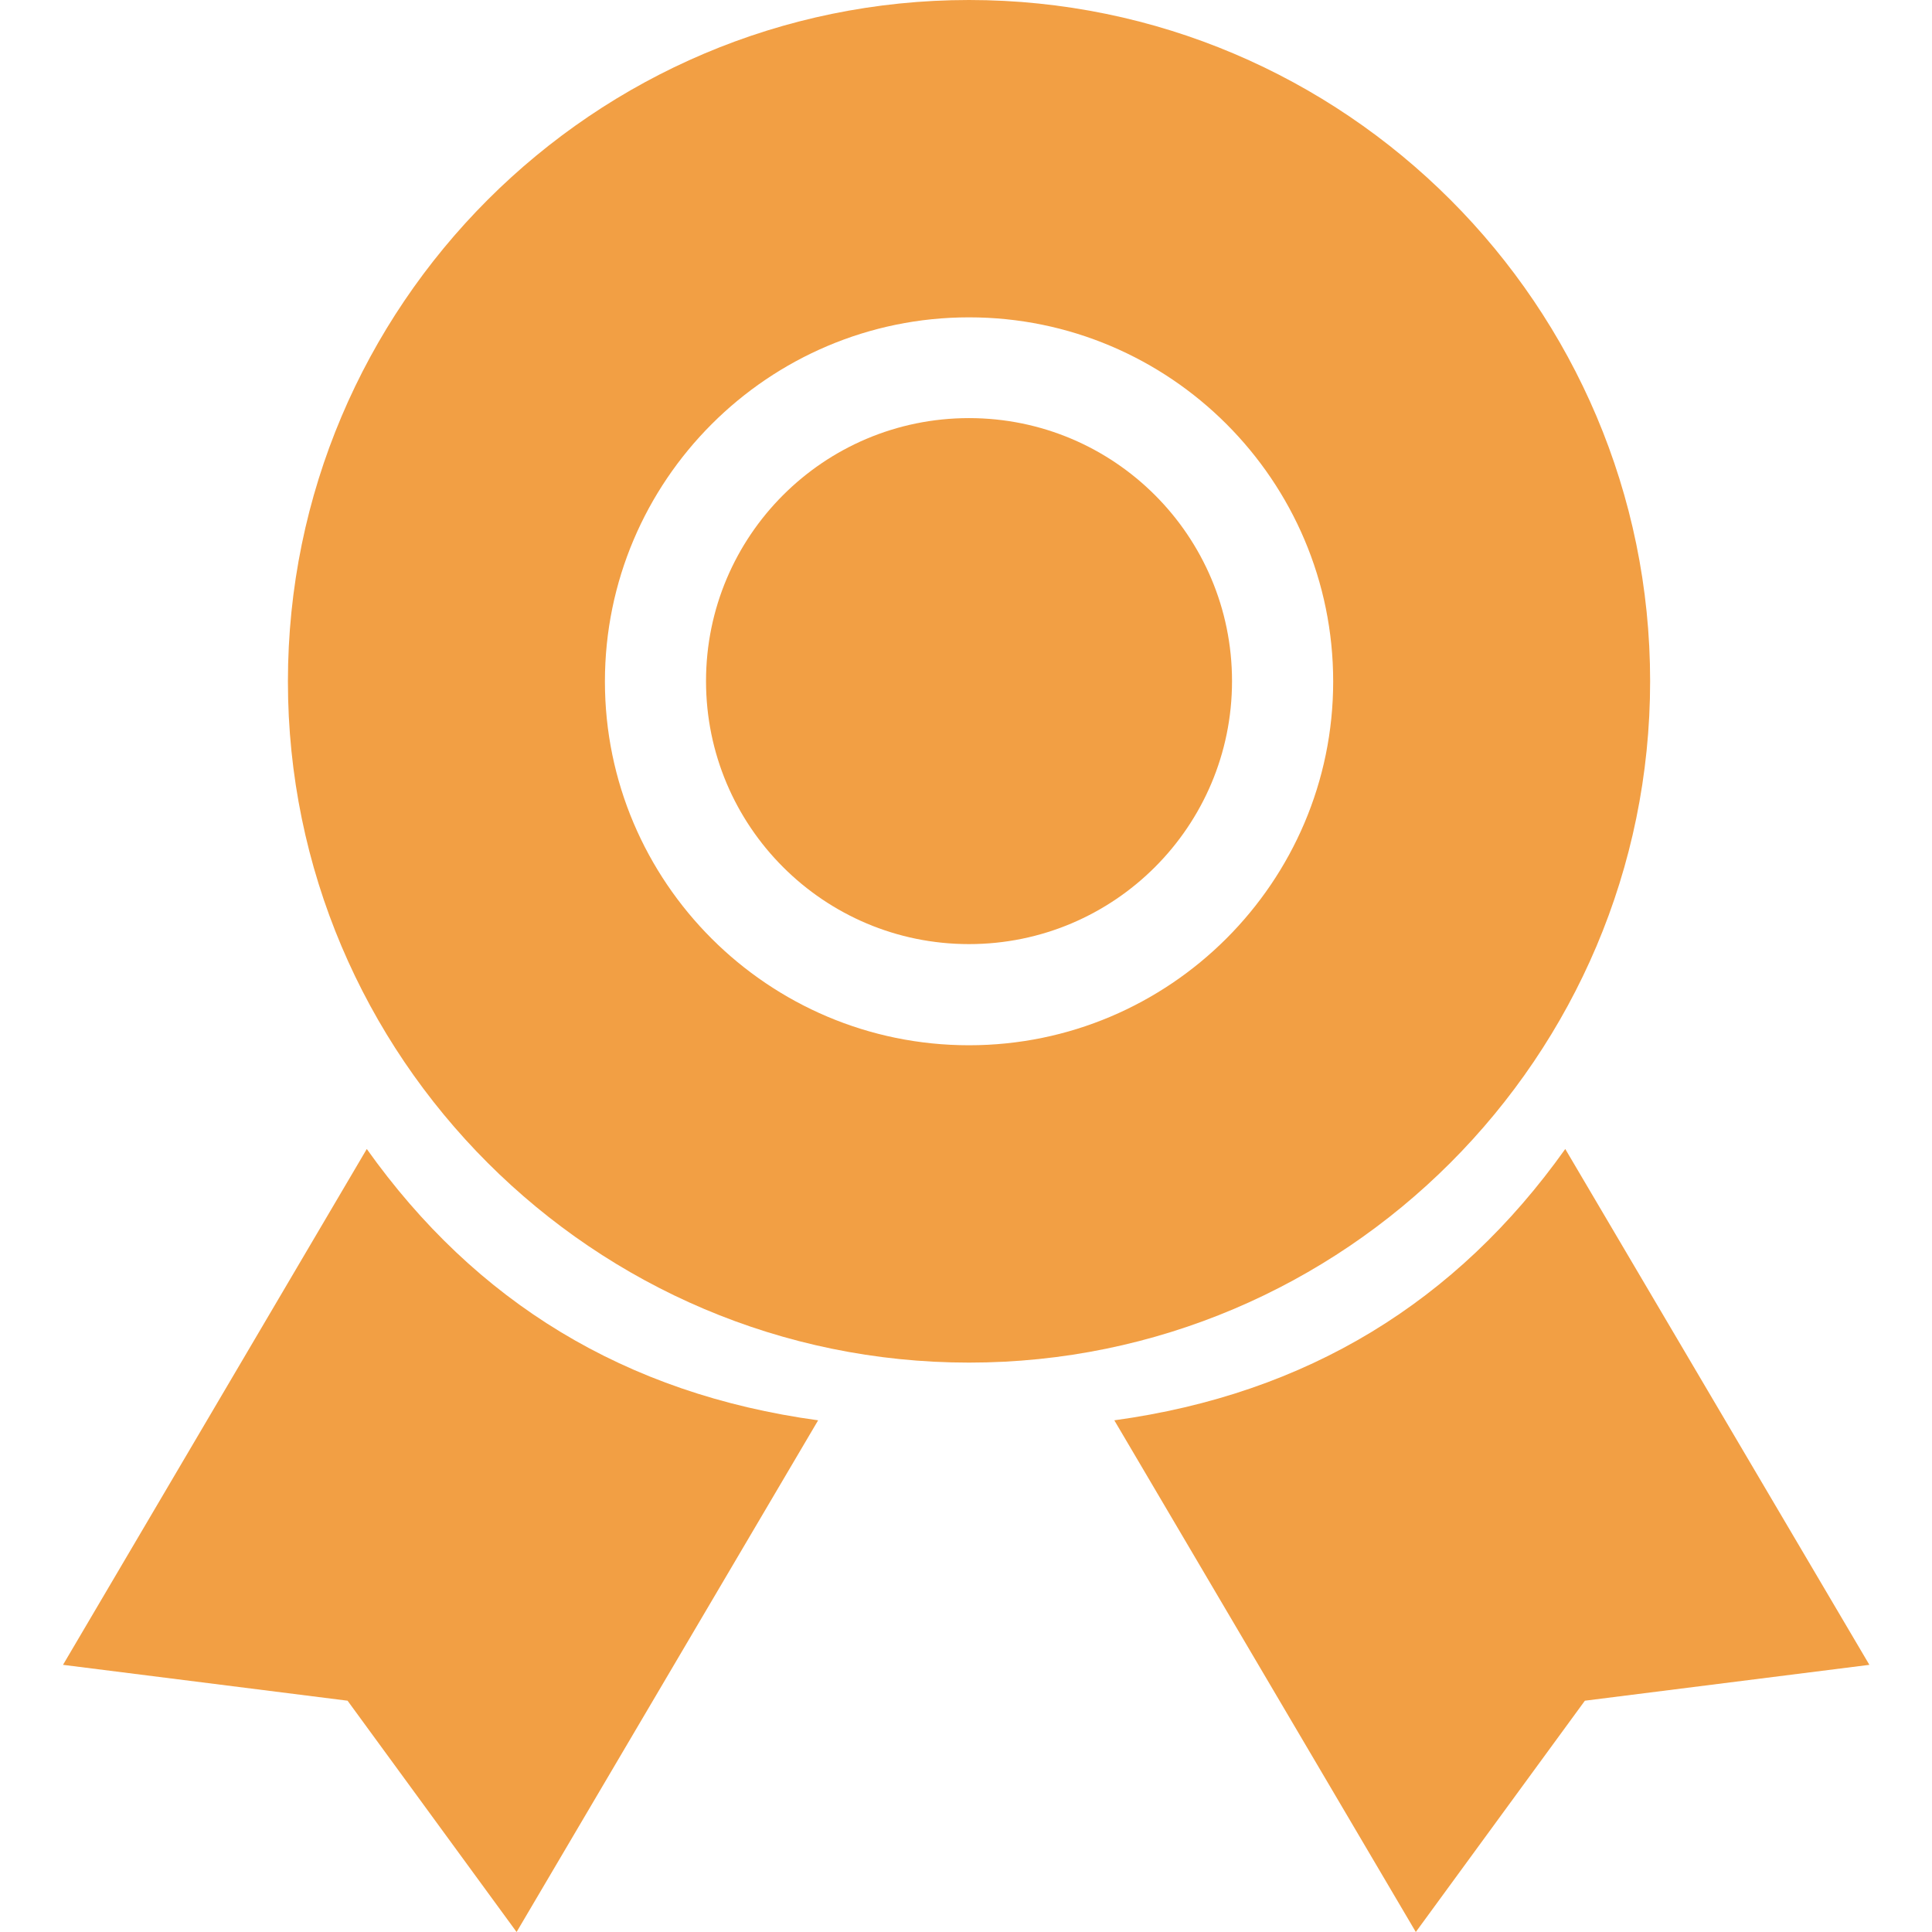
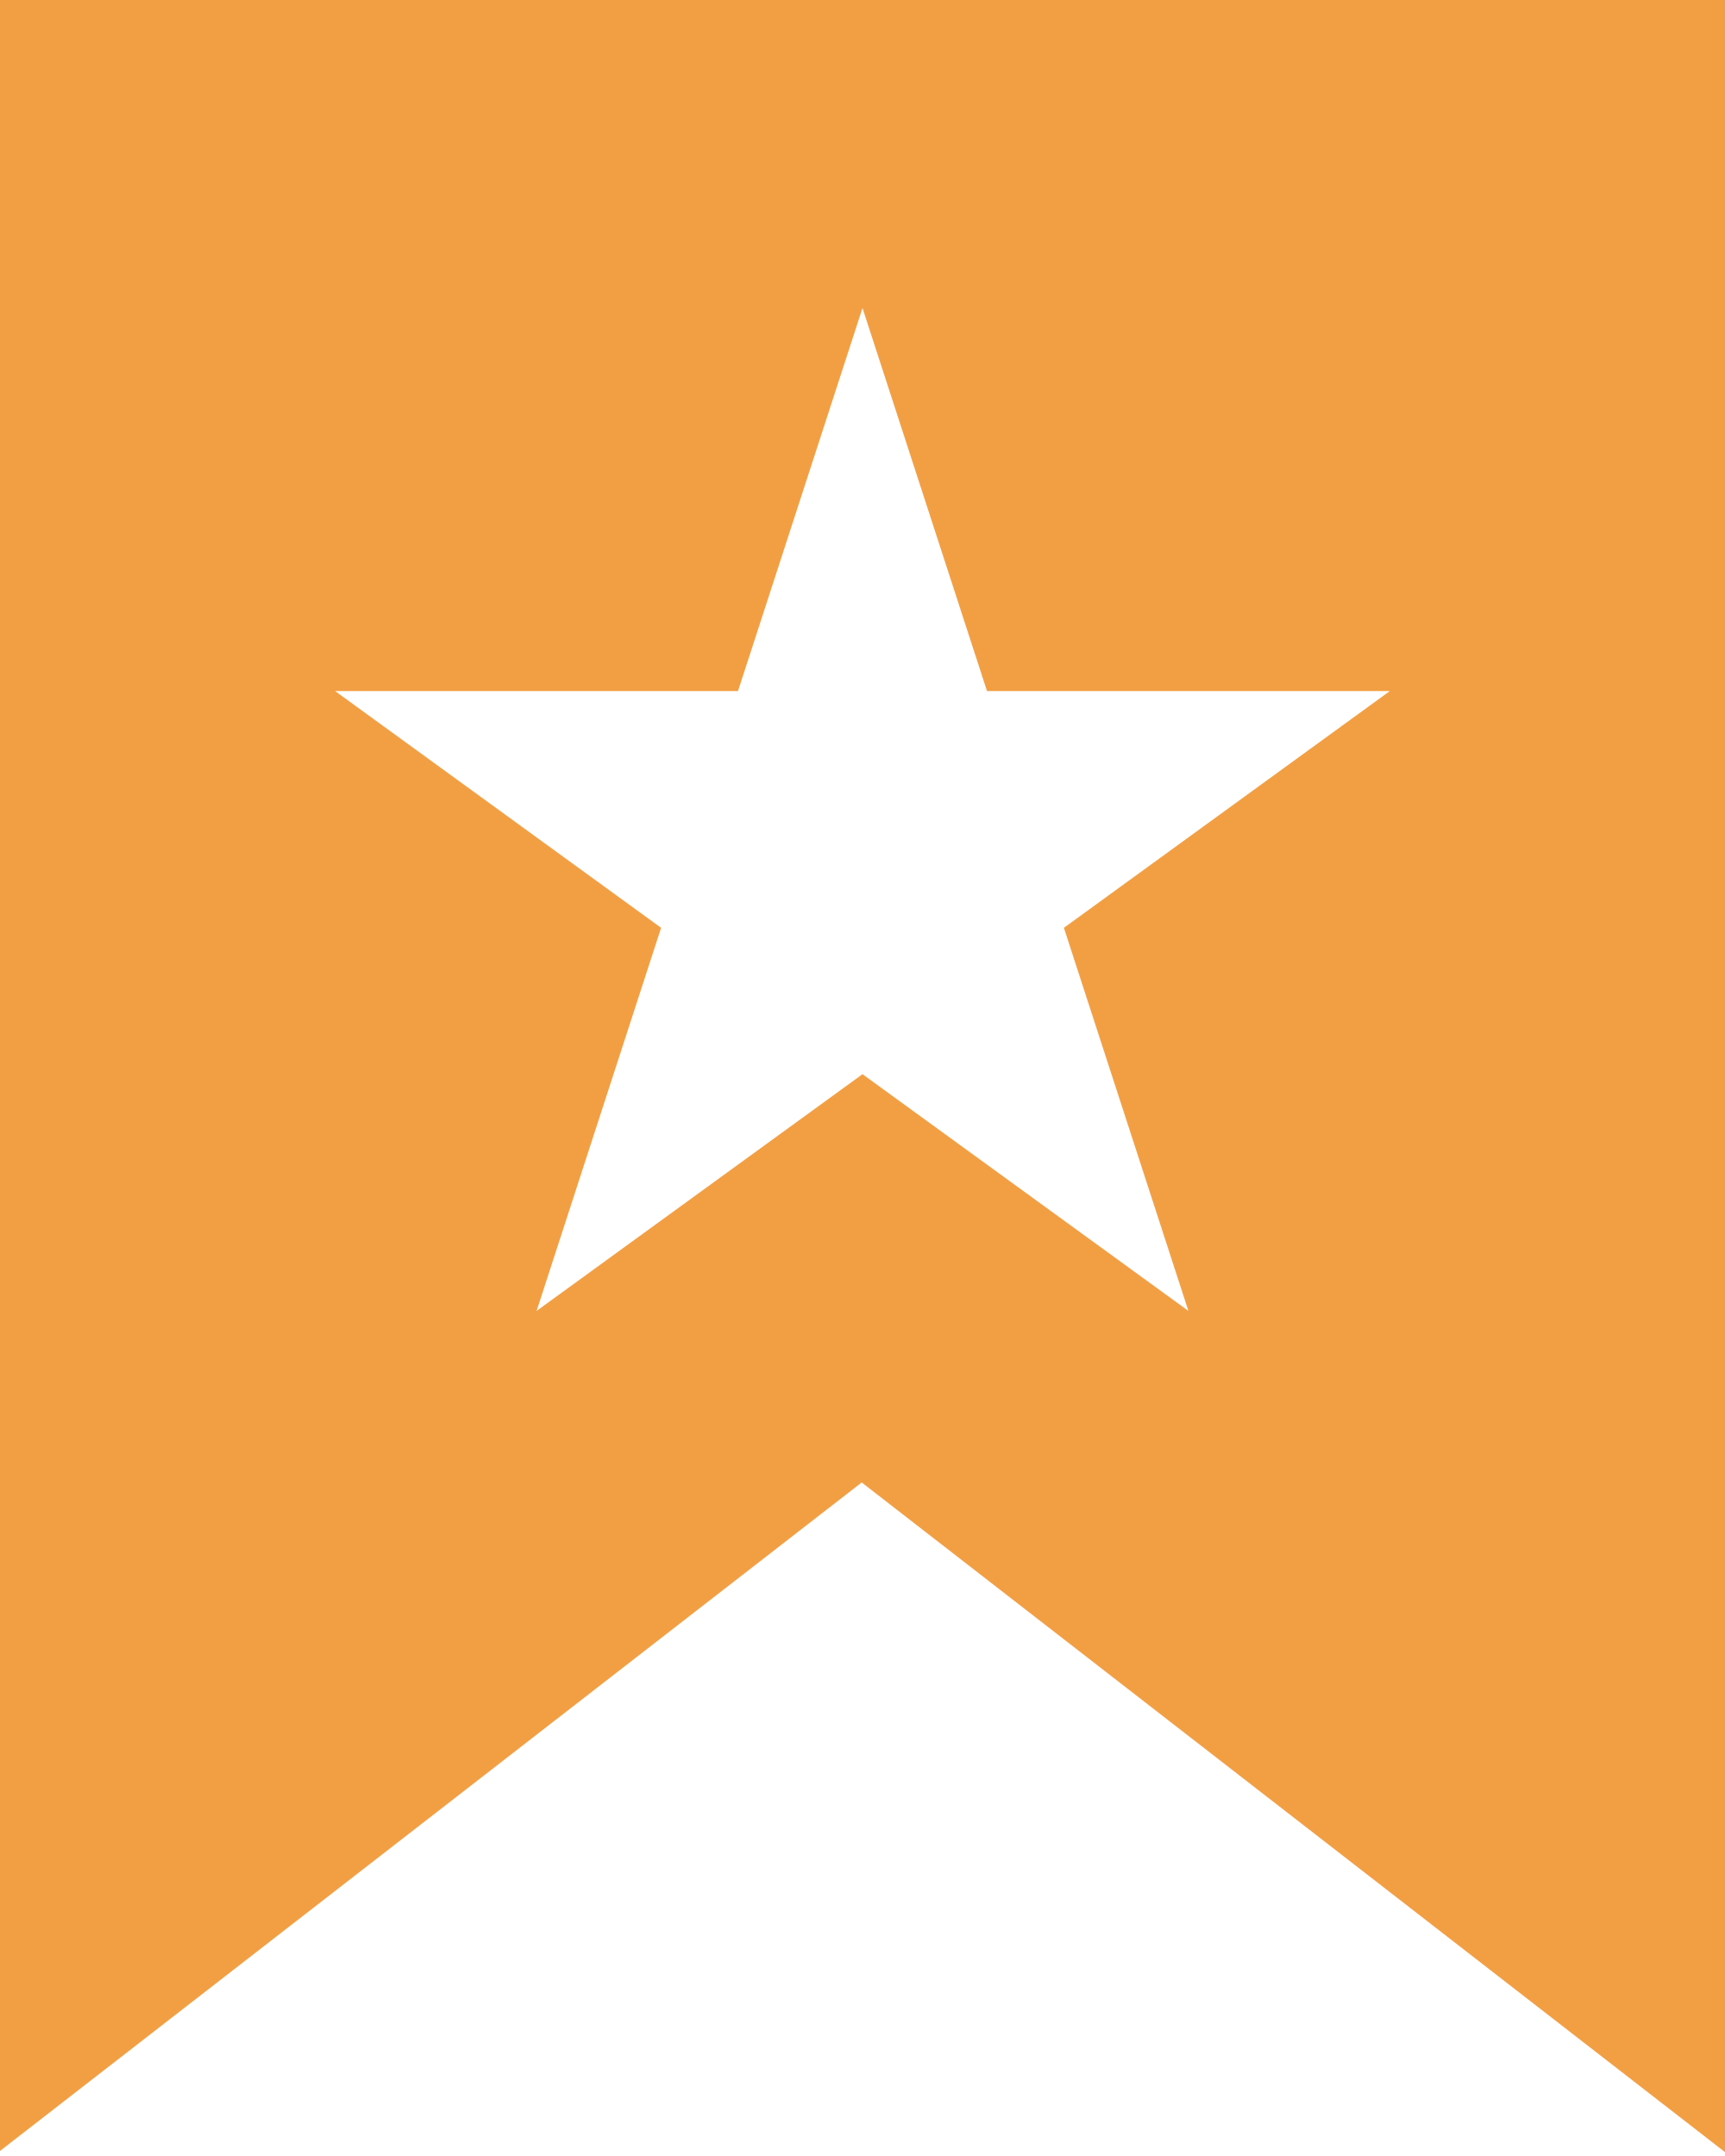
- <svg xmlns="http://www.w3.org/2000/svg" width="39" height="39" viewBox="0 0 39 39" fill="none">
-   <path d="M19.561 27.506C11.982 27.506 5.812 21.336 5.812 13.757C5.812 6.17 11.982 0 19.561 0C27.141 0 33.31 6.17 33.31 13.749C33.31 21.336 27.141 27.506 19.561 27.506ZM19.561 6.406C15.509 6.406 12.211 9.704 12.211 13.757C12.211 17.809 15.509 21.1 19.561 21.1C23.614 21.1 26.912 17.801 26.912 13.757C26.912 9.697 23.614 6.406 19.561 6.406Z" fill="#F29F44" />
-   <path d="M19.561 19.058C22.493 19.058 24.87 16.681 24.87 13.749C24.87 10.817 22.493 8.44 19.561 8.44C16.629 8.44 14.252 10.817 14.252 13.749C14.252 16.681 16.629 19.058 19.561 19.058Z" fill="#F29F44" />
-   <path d="M7.404 23.194L1.272 33.607L7.016 34.331L10.428 39L16.515 28.671C12.614 28.138 9.598 26.279 7.404 23.194Z" fill="#F29F44" />
-   <path d="M31.597 23.194L37.736 33.607L31.993 34.331L28.58 39L22.494 28.671C26.387 28.138 29.403 26.279 31.597 23.194Z" fill="#F29F44" />
+ <svg xmlns="http://www.w3.org/2000/svg" width="28" height="35" viewBox="0 0 28 35" fill="none">
+   <path fill-rule="evenodd" clip-rule="evenodd" d="M0 0H28V34.937L13.987 24.066L0 34.918V0ZM16.021 11.219L14 5L11.979 11.219H5.44L10.731 15.062L8.71 21.281L14 17.438L19.29 21.281L17.269 15.062L22.559 11.219H16.021Z" fill="#F29F44" />
</svg>
